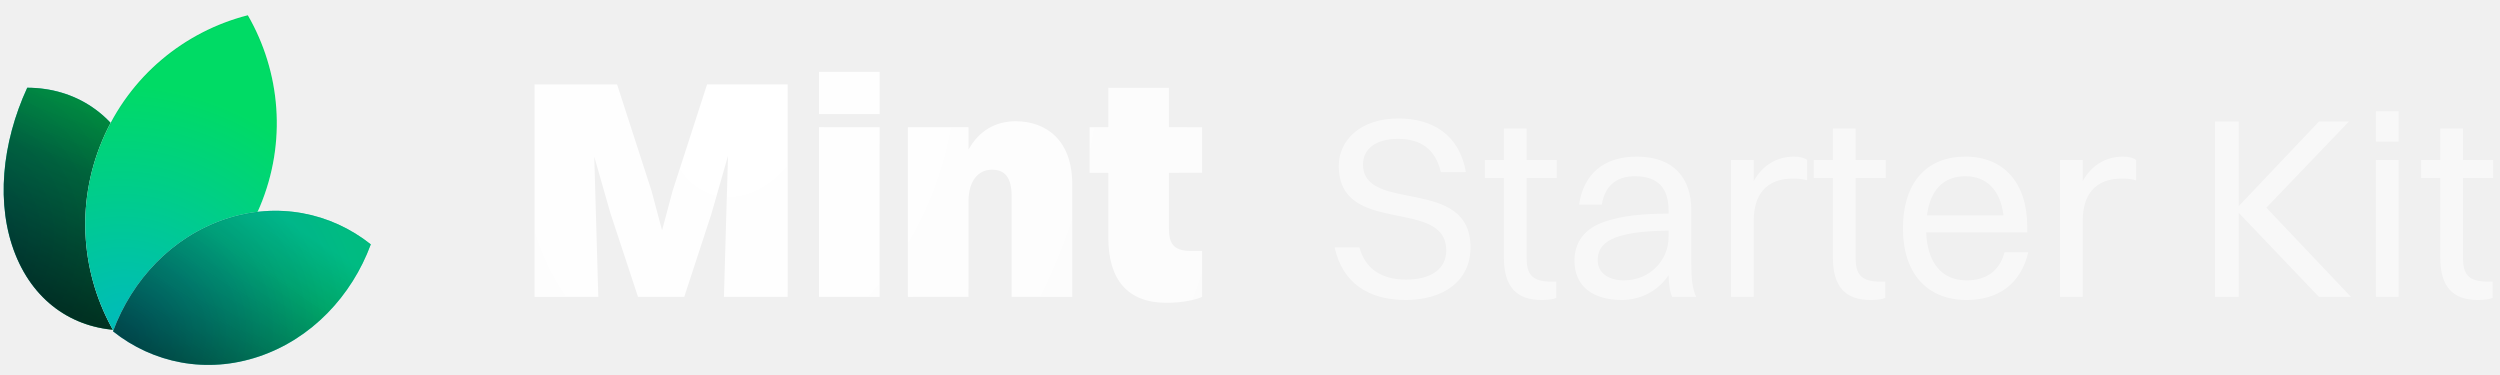
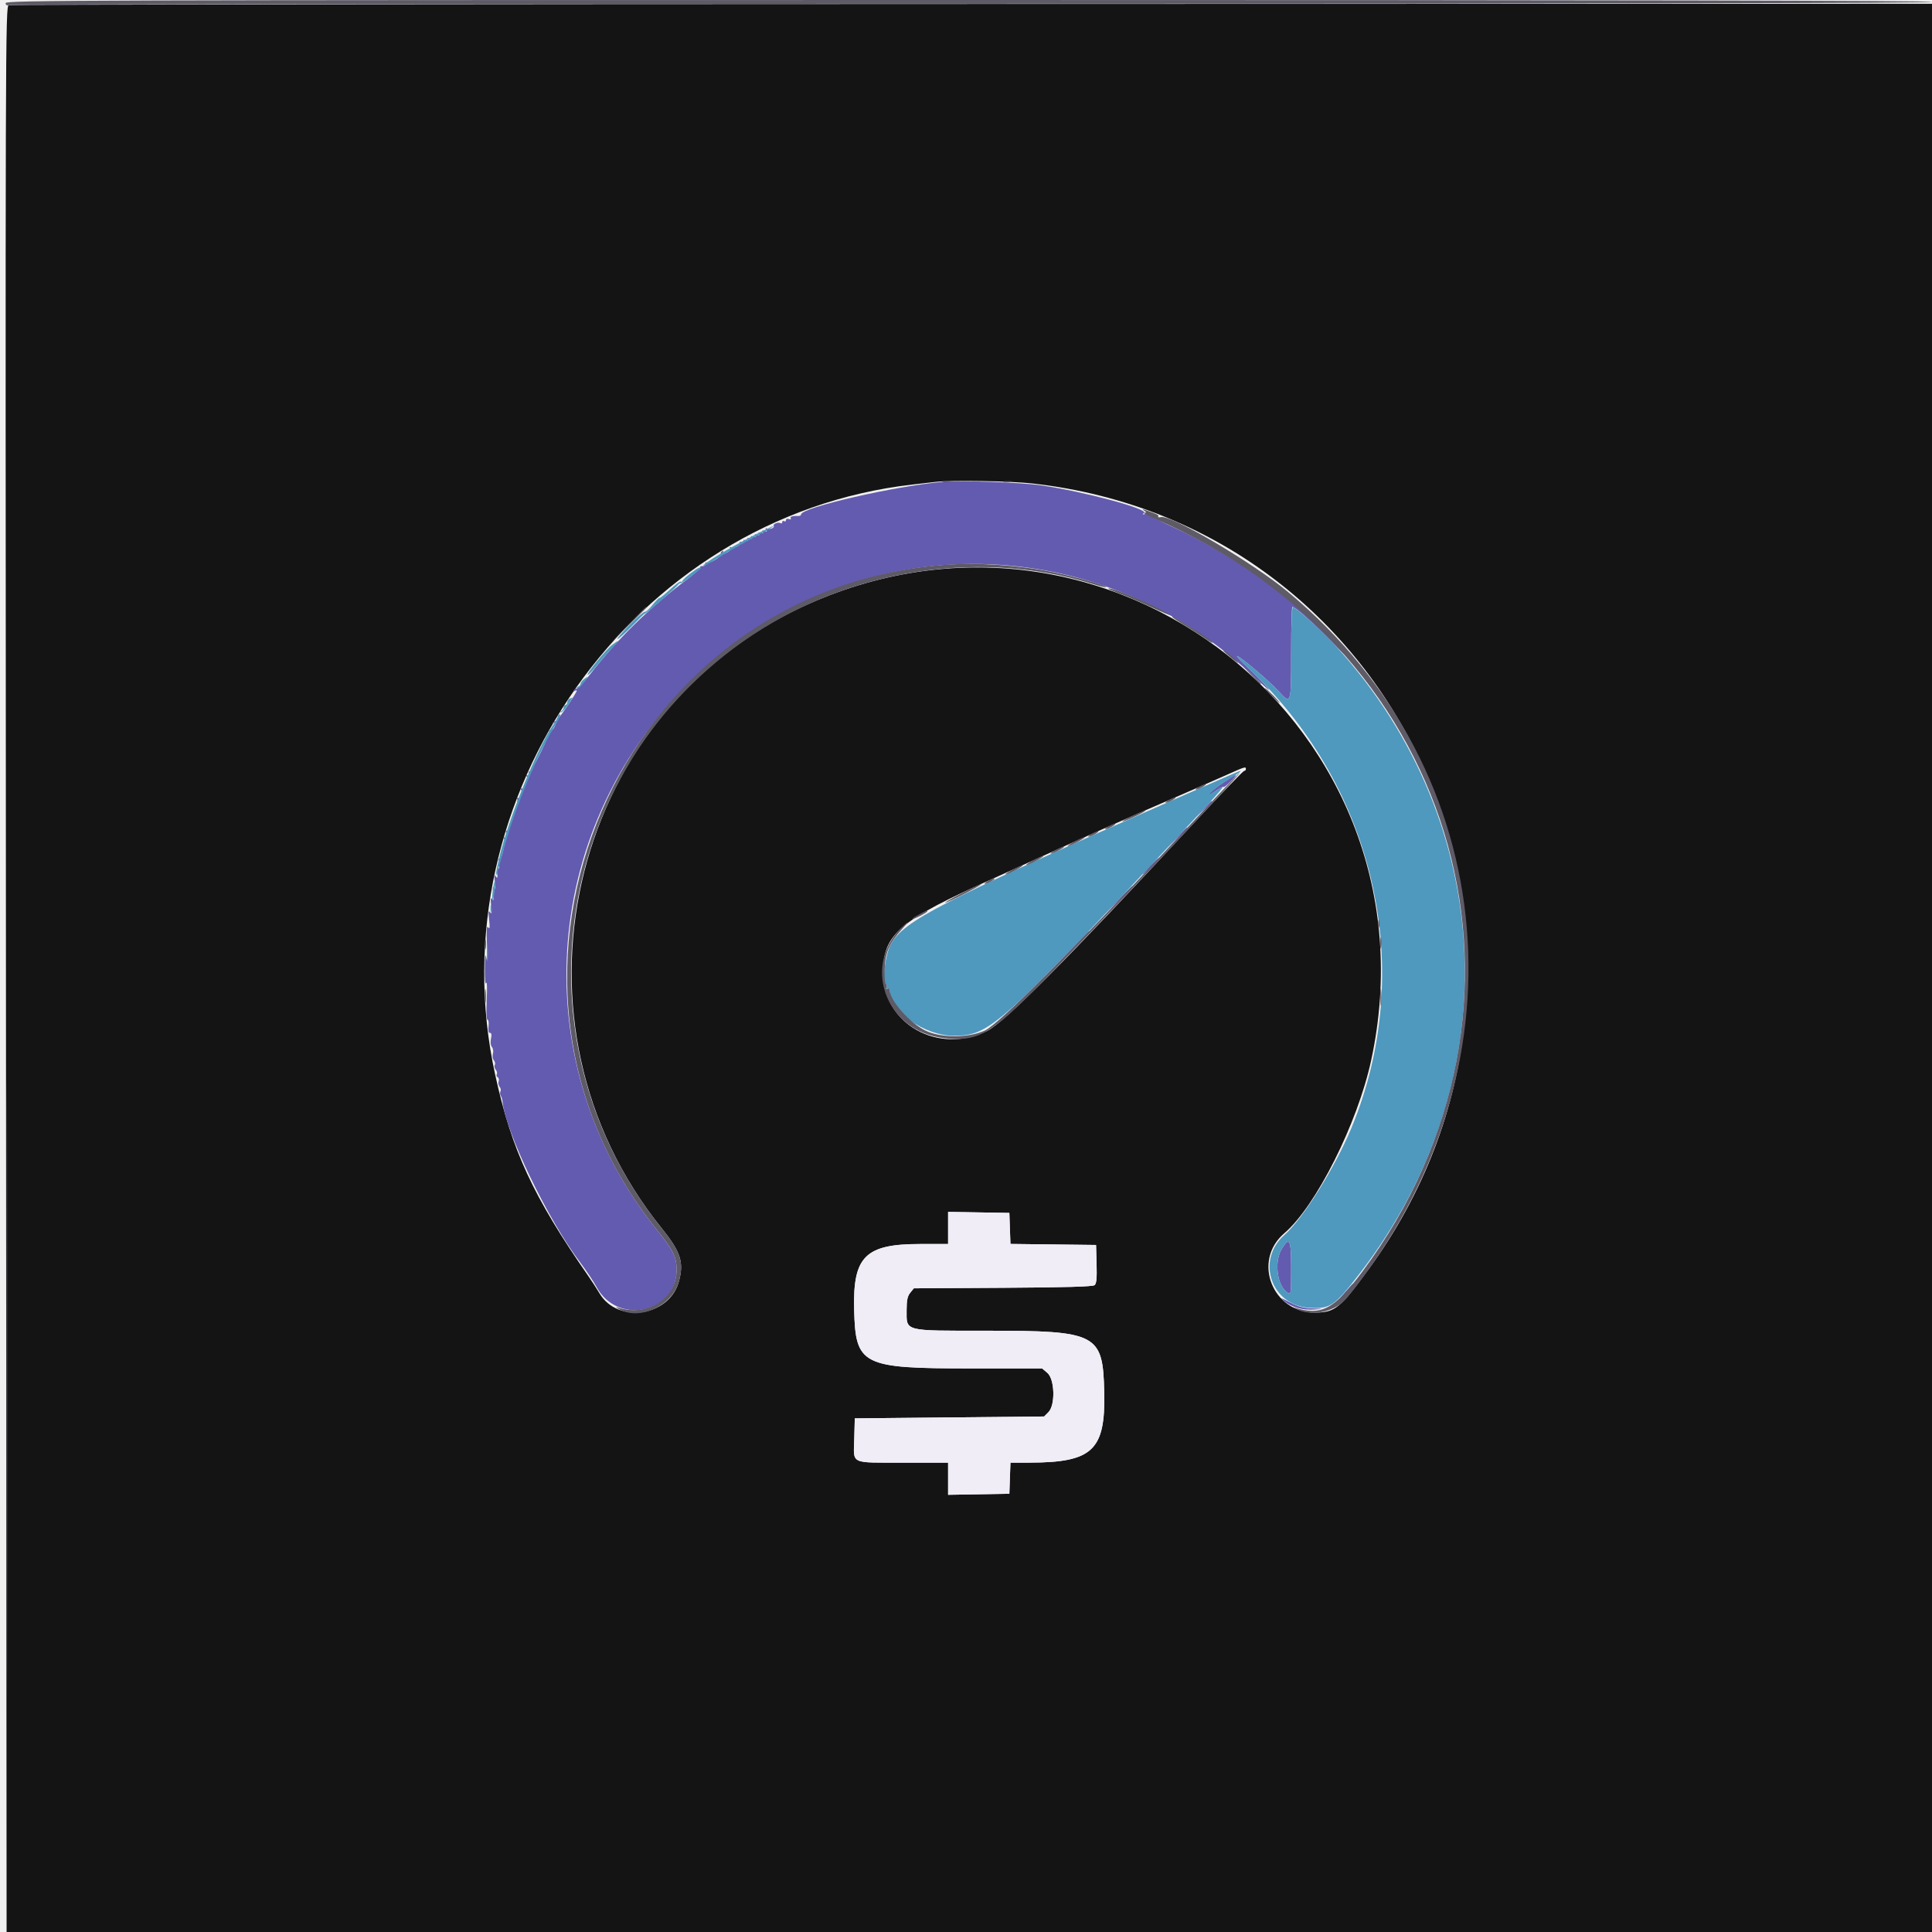
- <svg xmlns="http://www.w3.org/2000/svg" width="160" height="24" viewBox="0 0 160 24" fill="none">
-   <path d="M7.953 21.139C4.896 21.13 2.255 19.458 0.987 16.29C-0.28 13.121 0.109 9.163 1.744 5.615C4.801 5.624 7.442 7.296 8.71 10.465C9.977 13.633 9.588 17.591 7.953 21.139Z" fill="white" />
-   <path d="M7.953 21.139C4.896 21.13 2.255 19.458 0.987 16.29C-0.28 13.121 0.109 9.163 1.744 5.615C4.801 5.624 7.442 7.296 8.71 10.465C9.977 13.633 9.588 17.591 7.953 21.139Z" fill="url(#paint0_radial_115_109)" />
-   <path d="M7.953 21.139C4.896 21.13 2.255 19.458 0.987 16.29C-0.28 13.121 0.109 9.163 1.744 5.615C4.801 5.624 7.442 7.296 8.71 10.465C9.977 13.633 9.588 17.591 7.953 21.139Z" fill="black" fill-opacity="0.5" style="mix-blend-mode:hard-light" />
-   <path d="M7.953 21.139C4.896 21.13 2.255 19.458 0.987 16.29C-0.28 13.121 0.109 9.163 1.744 5.615C4.801 5.624 7.442 7.296 8.71 10.465C9.977 13.633 9.588 17.591 7.953 21.139Z" fill="url(#paint1_linear_115_109)" fill-opacity="0.5" style="mix-blend-mode:hard-light" />
-   <path d="M7.935 21.111C4.897 21.096 2.274 19.431 1.013 16.279C-0.248 13.124 0.136 9.182 1.762 5.643C4.8 5.659 7.423 7.324 8.684 10.476C9.945 13.63 9.561 17.572 7.935 21.111Z" stroke="url(#paint2_linear_115_109)" stroke-opacity="0.05" stroke-width="0.056" />
-   <path d="M7.31 21.257C11.354 20.221 14.884 17.375 16.628 13.236C18.373 9.097 17.945 4.587 15.86 0.976C11.816 2.012 8.287 4.858 6.542 8.998C4.797 13.137 5.225 17.646 7.31 21.257Z" fill="white" />
-   <path d="M7.31 21.257C11.354 20.221 14.884 17.375 16.628 13.236C18.373 9.097 17.945 4.587 15.86 0.976C11.816 2.012 8.287 4.858 6.542 8.998C4.797 13.137 5.225 17.646 7.31 21.257Z" fill="url(#paint3_radial_115_109)" />
-   <path d="M16.602 13.225C14.864 17.349 11.351 20.187 7.324 21.225C5.253 17.624 4.829 13.132 6.568 9.009C8.306 4.885 11.819 2.047 15.846 1.009C17.918 4.61 18.341 9.101 16.602 13.225Z" stroke="url(#paint4_linear_115_109)" stroke-opacity="0.05" stroke-width="0.056" />
-   <path d="M7.234 21.207C9.789 23.237 13.21 23.951 16.577 22.814C19.944 21.677 22.506 18.945 23.73 15.638C21.175 13.608 17.754 12.894 14.387 14.031C11.02 15.168 8.458 17.901 7.234 21.207Z" fill="white" />
-   <path d="M7.234 21.207C9.789 23.237 13.21 23.951 16.577 22.814C19.944 21.677 22.506 18.945 23.73 15.638C21.175 13.608 17.754 12.894 14.387 14.031C11.02 15.168 8.458 17.901 7.234 21.207Z" fill="url(#paint5_radial_115_109)" />
-   <path d="M7.234 21.207C9.789 23.237 13.21 23.951 16.577 22.814C19.944 21.677 22.506 18.945 23.73 15.638C21.175 13.608 17.754 12.894 14.387 14.031C11.02 15.168 8.458 17.901 7.234 21.207Z" fill="black" fill-opacity="0.2" style="mix-blend-mode:hard-light" />
-   <path d="M7.234 21.207C9.789 23.237 13.21 23.951 16.577 22.814C19.944 21.677 22.506 18.945 23.73 15.638C21.175 13.608 17.754 12.894 14.387 14.031C11.02 15.168 8.458 17.901 7.234 21.207Z" fill="url(#paint6_linear_115_109)" fill-opacity="0.5" style="mix-blend-mode:hard-light" />
-   <path d="M16.568 22.787C13.218 23.918 9.814 23.212 7.267 21.198C8.492 17.907 11.044 15.189 14.396 14.058C17.747 12.927 21.15 13.633 23.697 15.648C22.472 18.938 19.92 21.656 16.568 22.787Z" stroke="url(#paint7_linear_115_109)" stroke-opacity="0.05" stroke-width="0.056" />
-   <path d="M34.212 19V5.4H39.492L41.692 12.2L42.372 14.74L43.052 12.2L45.252 5.4H50.412V19H46.332L46.592 9.98L45.532 13.68L43.792 19H40.832L39.052 13.6L38.032 10.02L38.292 19H34.212ZM52.416 7.3V4.6H56.295V7.3H52.416ZM52.416 19V8.14H56.295V19H52.416ZM58.104 19V8.14H61.984V9.58C62.664 8.34 63.744 7.76 65.004 7.76C66.964 7.76 68.624 8.98 68.624 11.78V19H64.744V12.56C64.744 11.34 64.304 10.86 63.484 10.86C62.604 10.86 61.984 11.58 61.984 12.88V19H58.104ZM70.933 15.22V11.06H69.733V8.14H70.933V5.62H74.813V8.14H76.933V11.06H74.813V14.6C74.813 15.5 75.033 16.06 76.213 16.06H76.933V19C76.493 19.2 75.673 19.38 74.653 19.38C72.153 19.38 70.933 17.88 70.933 15.22Z" fill="url(#paint8_radial_115_109)" />
-   <path d="M87.232 10.519C87.232 13.687 94.112 11.229 94.112 15.832C94.112 17.994 92.364 19.198 89.971 19.198C87.562 19.198 85.912 18.093 85.417 15.832H87.001C87.364 17.169 88.371 17.895 89.987 17.895C91.671 17.895 92.561 17.152 92.561 16.03C92.561 12.598 85.681 15.155 85.681 10.618C85.681 9.001 87.034 7.582 89.509 7.582C91.671 7.582 93.403 8.621 93.816 11.014H92.215C91.868 9.529 90.912 8.886 89.476 8.886C88.057 8.886 87.232 9.529 87.232 10.519ZM96.25 16.476V11.393H95.029V10.239H96.25V8.226H97.702V10.239H99.632V11.393H97.702V16.476C97.702 17.532 98.015 18.026 99.302 18.026H99.599V19.066C99.434 19.148 99.071 19.198 98.659 19.198C97.025 19.198 96.25 18.323 96.25 16.476ZM102.516 13.093H101.064C101.345 11.162 102.615 10.024 104.76 10.024C107.103 10.024 108.242 11.393 108.242 13.44V16.888C108.242 17.895 108.324 18.521 108.555 19H107.021C106.856 18.654 106.806 18.142 106.79 17.614C106.047 18.72 104.859 19.198 103.803 19.198C101.988 19.198 100.767 18.357 100.767 16.69C100.767 15.486 101.427 14.611 102.714 14.182C103.902 13.786 105.107 13.687 106.79 13.671V13.473C106.79 12.053 106.13 11.278 104.628 11.278C103.374 11.278 102.698 11.971 102.516 13.093ZM102.252 16.657C102.252 17.465 102.929 17.944 103.952 17.944C105.569 17.944 106.79 16.674 106.79 15.172V14.759C103.061 14.793 102.252 15.585 102.252 16.657ZM110.787 19V10.239H112.239V11.591C112.833 10.519 113.774 10.024 114.83 10.024C115.176 10.024 115.49 10.107 115.655 10.239V11.542C115.407 11.46 115.094 11.427 114.747 11.427C112.998 11.427 112.239 12.515 112.239 14.1V19H110.787ZM117.305 16.476V11.393H116.084V10.239H117.305V8.226H118.757V10.239H120.688V11.393H118.757V16.476C118.757 17.532 119.071 18.026 120.358 18.026H120.655V19.066C120.49 19.148 120.127 19.198 119.714 19.198C118.081 19.198 117.305 18.323 117.305 16.476ZM129.809 16.145C129.33 18.192 127.862 19.198 125.865 19.198C123.324 19.198 121.79 17.482 121.79 14.627C121.79 11.658 123.324 10.024 125.783 10.024C128.258 10.024 129.743 11.723 129.743 14.512V14.875H123.275C123.357 16.838 124.281 17.944 125.865 17.944C127.103 17.944 127.977 17.35 128.291 16.145H129.809ZM125.783 11.278C124.38 11.278 123.539 12.152 123.324 13.786H128.225C128.027 12.169 127.152 11.278 125.783 11.278ZM131.843 19V10.239H133.295V11.591C133.889 10.519 134.829 10.024 135.885 10.024C136.232 10.024 136.545 10.107 136.71 10.239V11.542C136.463 11.46 136.149 11.427 135.803 11.427C134.054 11.427 133.295 12.515 133.295 14.1V19H131.843ZM141.763 19V7.78H143.281V13.192L148.413 7.78H150.327L145.047 13.291L150.459 19H148.413L143.281 13.621V19H141.763ZM152.06 9.067V7.12H153.512V9.067H152.06ZM152.06 19V10.239H153.512V19H152.06ZM156.178 16.476V11.393H154.957V10.239H156.178V8.226H157.63V10.239H159.56V11.393H157.63V16.476C157.63 17.532 157.943 18.026 159.23 18.026H159.527V19.066C159.362 19.148 158.999 19.198 158.587 19.198C156.953 19.198 156.178 18.323 156.178 16.476Z" fill="white" fill-opacity="0.55" />
-   <defs>
-     <radialGradient id="paint0_radial_115_109" cx="0" cy="0" r="1" gradientUnits="userSpaceOnUse" gradientTransform="translate(-3.00503 15.023) rotate(-10.029) scale(17.9572 17.784)">
-       <stop stop-color="#00B0BB" />
-       <stop offset="1" stop-color="#00DB65" />
-     </radialGradient>
-     <linearGradient id="paint1_linear_115_109" x1="7.39" y1="4.813" x2="1.63" y2="18.689" gradientUnits="userSpaceOnUse">
-       <stop stop-color="#18E299" />
-       <stop offset="1" />
-     </linearGradient>
-     <linearGradient id="paint2_linear_115_109" x1="7.948" y1="8.016" x2="1.761" y2="18.746" gradientUnits="userSpaceOnUse">
-       <stop />
-       <stop offset="1" stop-opacity="0" />
-     </linearGradient>
-     <radialGradient id="paint3_radial_115_109" cx="0" cy="0" r="1" gradientUnits="userSpaceOnUse" gradientTransform="translate(8.11404 20.8822) rotate(-75.7542) scale(21.6246 23.7772)">
-       <stop stop-color="#00BBBB" />
-       <stop offset="0.713" stop-color="#00DB65" />
-     </radialGradient>
-     <linearGradient id="paint4_linear_115_109" x1="7.602" y1="5.871" x2="15.556" y2="16.372" gradientUnits="userSpaceOnUse">
-       <stop />
-       <stop offset="1" stop-opacity="0" />
-     </linearGradient>
-     <radialGradient id="paint5_radial_115_109" cx="0" cy="0" r="1" gradientUnits="userSpaceOnUse" gradientTransform="translate(7.84537 21.5181) rotate(-20.3525) scale(18.5603 17.32)">
-       <stop stop-color="#00B0BB" />
-       <stop offset="1" stop-color="#00DB65" />
-     </radialGradient>
-     <linearGradient id="paint6_linear_115_109" x1="16.808" y1="13.007" x2="10.041" y2="22.994" gradientUnits="userSpaceOnUse">
-       <stop stop-color="#00B1BC" />
-       <stop offset="1" />
-     </linearGradient>
-     <linearGradient id="paint7_linear_115_109" x1="16.808" y1="13.007" x2="14.169" y2="23.841" gradientUnits="userSpaceOnUse">
-       <stop />
-       <stop offset="1" stop-opacity="0" />
-     </linearGradient>
-     <radialGradient id="paint8_radial_115_109" cx="0" cy="0" r="1" gradientUnits="userSpaceOnUse" gradientTransform="translate(47.2781 7) rotate(19.0047) scale(67.5582 85.7506)">
-       <stop stop-color="white" />
-       <stop offset="1" stop-color="white" stop-opacity="0.5" />
-     </radialGradient>
-   </defs>
+ <svg xmlns="http://www.w3.org/2000/svg" id="svg" version="1.1" width="400" height="400" viewBox="0, 0, 400,400">
+   <g id="svgg">
+     <path id="path0" d="M1.817 1.057 C 1.118 1.237,1.101 7.098,1.231 200.621 L 1.366 400.000 200.683 400.000 L 400.000 400.000 400.000 200.390 L 400.000 0.780 201.268 0.826 C 91.966 0.851,2.213 0.955,1.817 1.057 M213.714 100.093 C 291.985 108.838,330.347 198.811,283.185 263.024 C 277.430 270.860,276.386 271.705,272.390 271.762 C 263.450 271.890,259.182 261.050,265.915 255.316 C 272.445 249.757,281.079 232.555,283.888 219.512 C 298.665 150.889,229.416 95.962,165.748 125.805 C 117.247 148.537,103.003 212.067,136.951 254.235 C 140.973 259.231,141.661 261.385,140.528 265.422 C 138.518 272.584,127.880 274.111,124.122 267.778 C 123.572 266.851,122.551 265.271,121.854 264.266 C 110.342 247.683,105.931 238.146,102.507 222.439 C 89.987 165.011,131.090 106.898,188.878 100.324 C 190.917 100.092,193.112 99.841,193.756 99.766 C 197.009 99.386,209.177 99.586,213.714 100.093 M257.951 159.220 C 257.951 159.434,257.785 159.610,257.582 159.610 C 257.379 159.610,252.603 164.571,246.969 170.634 C 220.832 198.760,207.990 211.673,204.394 213.443 C 194.255 218.434,182.849 212.044,182.837 201.366 C 182.828 193.402,186.168 190.561,205.854 181.786 C 207.142 181.212,211.532 179.220,215.610 177.360 C 224.031 173.520,232.554 169.744,243.317 165.086 C 247.395 163.322,252.224 161.209,254.049 160.392 C 257.769 158.727,257.951 158.672,257.951 159.220 M209.089 254.334 L 209.202 257.546 218.064 257.651 L 226.927 257.756 227.037 261.698 C 227.120 264.640,227.014 265.750,226.621 266.077 C 226.252 266.383,220.553 266.547,207.646 266.623 L 189.199 266.732 188.453 267.653 C 187.882 268.359,187.707 269.197,187.707 271.234 C 187.707 275.713,186.929 275.512,204.292 275.512 C 227.232 275.512,228.350 276.098,228.620 288.270 C 228.887 300.267,226.204 302.796,213.187 302.822 L 209.202 302.829 209.089 306.049 L 208.976 309.268 202.634 309.376 L 196.293 309.483 196.293 306.156 L 196.293 302.829 187.024 302.823 C 175.840 302.816,176.725 303.243,176.864 297.920 L 176.976 293.659 196.575 293.463 L 216.174 293.268 217.063 292.379 C 218.520 290.922,218.384 285.573,216.856 284.259 L 215.761 283.317 200.973 283.317 C 178.401 283.317,177.131 282.677,176.841 271.139 C 176.564 260.124,179.143 257.561,190.509 257.561 L 196.293 257.561 196.293 254.234 L 196.293 250.907 202.634 251.015 L 208.976 251.122 209.089 254.334 " stroke="none" fill="#141414" fill-rule="evenodd" />
+     <path id="path1" d="M134.024 126.146 L 132.878 127.415 134.146 126.268 C 135.329 125.200,135.594 124.878,135.293 124.878 C 135.225 124.878,134.655 125.449,134.024 126.146 M196.293 254.234 L 196.293 257.561 190.509 257.561 C 179.143 257.561,176.564 260.124,176.841 271.139 C 177.131 282.677,178.401 283.317,200.973 283.317 L 215.761 283.317 216.856 284.259 C 218.384 285.573,218.520 290.922,217.063 292.379 L 216.174 293.268 196.575 293.463 L 176.976 293.659 176.864 297.920 C 176.725 303.243,175.840 302.816,187.024 302.823 L 196.293 302.829 196.293 306.156 L 196.293 309.483 202.634 309.376 L 208.976 309.268 209.089 306.049 L 209.202 302.829 213.187 302.822 C 226.204 302.796,228.887 300.267,228.620 288.270 C 228.350 276.098,227.232 275.512,204.292 275.512 C 186.929 275.512,187.707 275.713,187.707 271.234 C 187.707 269.197,187.882 268.359,188.453 267.653 L 189.199 266.732 207.646 266.623 C 220.553 266.547,226.252 266.383,226.621 266.077 C 227.014 265.750,227.120 264.640,227.037 261.698 L 226.927 257.756 218.064 257.651 L 209.202 257.546 209.089 254.334 L 208.976 251.122 202.634 251.015 L 196.293 250.907 196.293 254.234 " stroke="none" fill="#f0edf6" fill-rule="evenodd" />
+     <path id="path2" d="M195.317 99.757 C 185.503 100.575,165.854 105.080,165.854 106.513 C 165.854 106.693,165.634 106.832,165.366 106.822 C 164.112 106.775,163.487 106.960,163.705 107.313 C 163.841 107.534,163.685 107.599,163.337 107.466 C 163.003 107.338,162.732 107.438,162.732 107.689 C 162.732 107.939,162.556 108.035,162.341 107.902 C 162.127 107.770,161.951 107.858,161.951 108.098 C 161.951 108.338,161.791 108.435,161.596 108.314 C 161.120 108.020,159.954 108.489,160.195 108.878 C 160.453 109.295,159.255 109.726,158.734 109.404 C 158.470 109.241,158.435 109.336,158.638 109.665 C 158.872 110.043,158.778 110.113,158.288 109.924 C 157.836 109.751,157.709 109.815,157.897 110.120 C 158.086 110.424,157.958 110.488,157.507 110.315 C 157.056 110.142,156.929 110.205,157.117 110.510 C 157.305 110.814,157.178 110.878,156.727 110.705 C 156.275 110.532,156.148 110.595,156.336 110.900 C 156.525 111.205,156.397 111.268,155.946 111.095 C 155.495 110.922,155.368 110.986,155.556 111.290 C 155.744 111.595,155.617 111.659,155.166 111.485 C 154.714 111.312,154.587 111.376,154.775 111.681 C 154.964 111.985,154.836 112.049,154.385 111.876 C 153.934 111.702,153.807 111.766,153.995 112.071 C 154.183 112.375,154.056 112.439,153.605 112.266 C 153.226 112.121,153.034 112.168,153.161 112.375 C 153.462 112.862,151.911 113.673,151.346 113.324 C 151.082 113.160,151.011 113.224,151.170 113.481 C 151.317 113.718,151.092 114.096,150.671 114.322 C 149.675 114.855,149.350 114.841,149.696 114.281 C 149.870 114.000,149.803 113.937,149.517 114.113 C 149.266 114.268,149.152 114.544,149.264 114.725 C 149.543 115.177,146.847 116.800,146.339 116.486 C 146.115 116.348,145.980 116.467,146.039 116.751 C 146.098 117.037,145.843 117.244,145.468 117.215 C 145.094 117.185,144.873 117.297,144.976 117.463 C 145.078 117.630,143.832 118.767,142.206 119.991 C 134.433 125.841,127.830 132.307,122.181 139.599 C 120.814 141.364,119.557 142.722,119.387 142.617 C 119.217 142.512,118.951 142.632,118.796 142.883 C 118.620 143.169,118.683 143.236,118.964 143.062 C 119.212 142.909,119.415 142.876,119.415 142.989 C 119.415 143.437,115.430 149.268,115.123 149.268 C 114.944 149.268,114.650 149.428,114.472 149.624 C 114.283 149.830,114.351 149.861,114.634 149.698 C 115.230 149.355,115.254 149.658,114.712 150.671 C 114.487 151.092,114.108 151.317,113.871 151.170 C 113.619 151.014,113.550 151.082,113.705 151.332 C 114.024 151.849,110.026 160.032,109.586 159.760 C 109.416 159.655,109.393 159.871,109.534 160.239 C 109.722 160.729,109.653 160.823,109.274 160.589 C 108.921 160.371,108.850 160.420,109.050 160.744 C 109.439 161.373,108.511 163.572,107.992 163.252 C 107.756 163.106,107.704 163.191,107.867 163.455 C 108.262 164.094,107.740 165.530,107.229 165.214 C 106.977 165.058,106.919 165.135,107.085 165.404 C 107.484 166.049,105.295 172.603,104.885 171.994 C 104.704 171.723,104.677 172.008,104.826 172.644 C 105.029 173.516,104.973 173.703,104.582 173.461 C 104.245 173.253,104.169 173.301,104.357 173.604 C 104.762 174.260,103.760 178.504,103.350 177.868 C 103.167 177.585,103.137 177.946,103.281 178.695 C 103.440 179.521,103.393 179.935,103.156 179.789 C 102.928 179.648,102.837 180.055,102.928 180.801 C 103.046 181.775,102.987 181.920,102.656 181.463 C 102.339 181.024,102.291 181.317,102.465 182.634 C 102.629 183.876,102.582 184.225,102.302 183.825 C 102.021 183.422,101.964 183.758,102.107 184.996 C 102.256 186.296,102.201 186.585,101.887 186.146 C 101.577 185.712,101.527 186.066,101.693 187.512 C 101.867 189.021,101.817 189.331,101.473 188.878 C 101.130 188.428,101.083 188.787,101.268 190.439 C 101.450 192.058,101.403 192.442,101.076 192.000 C 100.754 191.564,100.691 192.510,100.830 195.707 C 100.943 198.320,100.896 199.389,100.710 198.439 C 100.469 197.213,100.397 197.672,100.375 200.585 C 100.359 202.830,100.472 203.985,100.663 203.512 C 100.837 203.083,100.887 204.620,100.775 206.927 C 100.653 209.438,100.719 211.122,100.939 211.122 C 101.141 211.122,101.235 211.737,101.147 212.488 C 101.044 213.372,101.151 213.854,101.452 213.854 C 101.766 213.854,101.831 214.238,101.655 215.040 C 101.499 215.752,101.577 216.447,101.851 216.778 C 102.103 217.081,102.192 217.696,102.049 218.146 C 101.906 218.596,101.994 219.212,102.245 219.514 C 102.496 219.816,102.583 220.254,102.439 220.488 C 102.295 220.721,102.383 221.160,102.634 221.463 C 102.886 221.767,102.986 222.186,102.856 222.395 C 102.727 222.604,102.812 222.893,103.045 223.037 C 103.277 223.181,103.365 223.566,103.239 223.894 C 103.114 224.221,103.205 224.723,103.441 225.008 C 103.678 225.293,103.759 225.710,103.620 225.934 C 103.482 226.158,103.502 226.558,103.666 226.822 C 103.829 227.087,103.988 227.570,104.020 227.896 C 104.630 234.291,113.395 252.493,120.185 261.463 C 121.403 263.073,122.909 265.333,123.532 266.486 C 127.843 274.473,140.048 271.841,140.089 262.914 C 140.101 260.301,139.366 258.807,136.025 254.653 C 108.707 220.688,111.515 172.427,142.611 141.459 C 175.263 108.942,226.090 108.476,259.955 140.383 C 262.180 142.480,263.319 143.405,262.486 142.439 C 261.654 141.473,259.810 139.593,258.389 138.260 C 256.968 136.927,255.949 135.829,256.126 135.821 C 256.634 135.796,262.659 140.884,264.539 142.927 C 267.347 145.977,267.317 146.060,267.317 135.220 C 267.317 129.961,267.431 125.659,267.570 125.659 C 268.138 125.659,271.656 128.764,275.490 132.650 C 279.393 136.606,279.442 136.641,276.661 133.494 C 268.452 124.207,255.666 114.971,243.026 109.200 C 240.101 107.864,237.785 106.647,237.879 106.495 C 237.973 106.343,237.654 106.306,237.171 106.412 C 236.506 106.558,236.427 106.510,236.846 106.214 C 237.968 105.423,224.533 101.801,215.627 100.493 C 211.446 99.878,199.192 99.435,195.317 99.757 M253.360 161.952 C 251.200 163.394,249.010 165.370,250.537 164.499 C 250.859 164.315,251.581 163.847,252.142 163.460 C 252.702 163.072,253.241 162.835,253.339 162.933 C 253.437 163.030,254.110 162.498,254.835 161.750 C 256.538 159.993,256.230 160.035,253.360 161.952 M249.152 167.512 L 247.610 169.171 249.268 167.628 C 250.811 166.194,251.106 165.854,250.811 165.854 C 250.747 165.854,250.001 166.600,249.152 167.512 M243.499 173.561 L 241.366 175.805 243.610 173.672 C 244.844 172.499,245.854 171.489,245.854 171.428 C 245.854 171.138,245.480 171.476,243.499 173.561 M238.049 179.317 C 237.101 180.283,236.413 181.073,236.520 181.073 C 236.628 181.073,237.491 180.283,238.439 179.317 C 239.387 178.351,240.075 177.561,239.967 177.561 C 239.860 177.561,238.997 178.351,238.049 179.317 M231.210 186.634 L 228.098 189.854 231.317 186.741 C 233.088 185.029,234.537 183.580,234.537 183.521 C 234.537 183.237,234.101 183.644,231.210 186.634 M221.846 196.390 L 218.341 200.000 221.951 196.496 C 225.304 193.241,225.739 192.780,225.455 192.780 C 225.397 192.780,223.773 194.405,221.846 196.390 M265.340 258.634 C 263.754 261.262,264.438 266.306,266.560 267.631 C 267.296 268.091,267.317 267.950,267.317 262.637 C 267.317 256.572,266.987 255.905,265.340 258.634 M278.075 268.005 C 276.923 269.345,276.663 269.774,277.428 269.073 C 278.586 268.012,280.428 265.749,280.124 265.761 C 280.056 265.764,279.134 266.773,278.075 268.005 M265.951 269.420 C 267.484 270.679,269.789 271.306,272.201 271.120 C 274.107 270.973,274.098 270.969,271.747 270.900 C 269.929 270.846,268.794 270.542,267.064 269.644 C 265.002 268.573,264.894 268.551,265.951 269.420 " stroke="none" fill="#635bb0" fill-rule="evenodd" />
+     <path id="path3" d="M155.501 111.136 C 150.529 113.712,145.561 116.726,145.561 117.166 C 145.561 117.332,147.010 116.555,148.780 115.438 C 150.551 114.321,153.932 112.393,156.293 111.152 C 158.654 109.911,160.410 108.898,160.195 108.901 C 159.980 108.903,157.868 109.909,155.501 111.136 M143.024 118.663 C 142.166 119.311,141.405 120.010,141.333 120.216 C 141.261 120.422,141.077 120.513,140.926 120.420 C 140.774 120.326,139.779 121.063,138.715 122.057 C 137.651 123.051,136.672 123.837,136.539 123.803 C 136.407 123.769,135.737 124.440,135.051 125.293 C 134.365 126.147,133.671 126.762,133.507 126.661 C 133.344 126.560,131.911 127.786,130.322 129.385 C 128.734 130.984,127.620 132.293,127.848 132.293 C 128.076 132.293,129.432 131.080,130.863 129.599 C 132.293 128.117,133.463 126.982,133.463 127.077 C 133.463 127.314,139.354 122.241,140.195 121.280 C 140.571 120.850,140.878 120.612,140.878 120.750 C 140.878 120.888,141.844 120.272,143.024 119.380 C 144.205 118.489,145.171 117.693,145.171 117.612 C 145.171 117.232,144.457 117.582,143.024 118.663 M267.317 135.187 C 267.317 146.063,267.348 145.978,264.539 142.927 C 262.661 140.886,256.635 135.796,256.126 135.820 C 255.949 135.828,257.053 137.014,258.579 138.454 C 284.906 163.307,293.310 201.050,279.766 233.607 C 276.369 241.770,269.761 252.317,265.940 255.672 C 259.983 260.902,263.163 270.258,271.070 270.762 C 275.414 271.038,276.272 270.451,281.559 263.593 C 312.260 223.764,310.227 170.760,276.579 133.778 C 273.807 130.732,268.651 126.060,267.689 125.724 C 267.460 125.643,267.317 129.280,267.317 135.187 M126.775 133.477 C 125.504 134.426,121.196 139.707,121.692 139.707 C 121.890 139.707,122.717 138.873,123.529 137.854 C 124.341 136.834,125.716 135.254,126.584 134.341 C 128.308 132.530,128.361 132.293,126.775 133.477 M120.878 140.641 C 120.502 140.926,120.195 141.345,120.195 141.571 C 120.195 141.798,119.976 142.062,119.707 142.158 C 119.439 142.254,119.327 142.449,119.458 142.591 C 119.589 142.734,120.168 142.231,120.746 141.474 C 121.890 139.973,121.909 139.858,120.878 140.641 M117.951 144.649 C 117.683 144.757,117.463 145.094,117.463 145.398 C 117.463 145.702,117.288 145.951,117.073 145.951 C 116.859 145.951,116.683 146.200,116.683 146.504 C 116.683 146.808,116.463 147.145,116.195 147.254 C 115.896 147.374,115.876 147.463,116.143 147.481 C 116.383 147.498,117.044 146.810,117.612 145.951 C 118.180 145.093,118.599 144.404,118.542 144.421 C 118.485 144.438,118.220 144.540,117.951 144.649 M115.512 148.275 C 115.512 148.480,115.054 149.315,114.495 150.129 C 111.212 154.907,105.212 169.684,103.390 177.479 C 102.147 182.796,102.567 182.437,103.978 176.976 C 106.314 167.937,111.133 156.273,115.306 149.561 C 115.873 148.649,116.151 147.902,115.925 147.902 C 115.698 147.902,115.512 148.070,115.512 148.275 M242.732 165.694 C 194.641 186.767,187.081 190.638,184.397 195.569 C 183.257 197.663,182.525 203.707,183.411 203.707 C 183.614 203.707,183.668 204.000,183.531 204.357 C 183.364 204.793,183.432 204.914,183.739 204.724 C 183.999 204.563,184.195 204.663,184.195 204.959 C 184.195 209.334,191.339 214.435,197.472 214.437 C 204.880 214.441,206.780 212.745,244.976 172.028 C 253.194 163.267,254.270 161.985,252.195 163.422 C 250.299 164.734,249.913 164.771,251.317 163.504 C 252.068 162.827,253.605 161.744,254.732 161.099 C 256.452 160.114,257.150 159.583,256.683 159.617 C 256.629 159.621,250.351 162.355,242.732 165.694 M102.049 184.195 C 101.897 185.296,101.856 186.279,101.957 186.379 C 102.057 186.480,102.260 185.658,102.407 184.553 C 102.553 183.447,102.595 182.464,102.499 182.368 C 102.403 182.272,102.200 183.094,102.049 184.195 M101.554 188.098 C 101.554 188.849,101.634 189.156,101.732 188.780 C 101.831 188.405,101.831 187.790,101.732 187.415 C 101.634 187.039,101.554 187.346,101.554 188.098 M100.804 197.659 C 100.806 198.946,100.879 199.426,100.966 198.725 C 101.053 198.023,101.051 196.970,100.962 196.383 C 100.873 195.797,100.802 196.371,100.804 197.659 M267.317 262.637 C 267.317 267.950,267.296 268.091,266.560 267.631 C 264.438 266.306,263.754 261.262,265.340 258.634 C 266.987 255.905,267.317 256.572,267.317 262.637 " stroke="none" fill="#4f98be" fill-rule="evenodd" />
+     <path id="path4" d="M1.171 0.631 C 1.171 1.095,1.403 1.199,2.049 1.026 C 2.532 0.897,92.268 0.789,201.463 0.786 C 333.557 0.782,400.000 0.650,400.000 0.390 C 400.000 0.131,333.268 0.000,200.585 0.000 C 17.194 0.000,1.171 0.051,1.171 0.631 M195.220 99.781 C 195.595 99.879,196.210 99.879,196.585 99.781 C 196.961 99.683,196.654 99.603,195.902 99.603 C 195.151 99.603,194.844 99.683,195.220 99.781 M207.907 99.788 C 208.392 99.882,209.095 99.878,209.468 99.780 C 209.841 99.683,209.444 99.606,208.585 99.611 C 207.727 99.615,207.422 99.695,207.907 99.788 M236.878 105.713 C 237.398 106.088,237.398 106.137,236.878 106.154 C 236.556 106.165,237.518 106.705,239.017 107.353 C 302.734 134.922,322.973 208.287,282.038 263.300 C 276.223 271.113,273.528 272.521,267.902 270.683 C 267.473 270.542,267.737 270.720,268.488 271.077 C 271.848 272.675,276.595 271.551,278.987 268.591 C 316.576 222.089,311.343 159.775,266.729 122.608 C 259.403 116.505,242.419 106.509,240.311 107.061 C 239.925 107.162,239.697 107.102,239.804 106.928 C 239.981 106.643,239.545 106.425,237.073 105.564 C 236.445 105.345,236.407 105.374,236.878 105.713 M195.512 116.952 C 128.090 122.041,93.593 201.896,136.025 254.653 C 139.366 258.807,140.101 260.301,140.089 262.914 C 140.062 268.886,133.895 272.774,127.805 270.660 C 127.376 270.511,127.539 270.686,128.168 271.049 C 132.384 273.480,139.128 270.410,140.528 265.422 C 141.661 261.385,140.973 259.231,136.951 254.235 C 107.047 217.090,113.707 162.978,151.702 134.383 C 172.988 118.362,201.538 113.219,226.325 120.940 C 227.711 121.371,228.913 121.656,228.997 121.572 C 229.288 121.281,222.616 119.395,217.951 118.448 C 210.762 116.990,202.400 116.432,195.512 116.952 M229.463 121.873 C 229.463 121.966,230.561 122.441,231.902 122.929 C 233.244 123.418,236.141 124.659,238.341 125.688 C 243.032 127.882,243.692 127.902,239.317 125.719 C 235.260 123.693,229.463 121.431,229.463 121.873 M130.138 129.268 L 126.634 132.878 130.244 129.374 C 133.597 126.119,134.031 125.659,133.748 125.659 C 133.690 125.659,132.065 127.283,130.138 129.268 M242.732 127.754 C 242.732 127.858,243.829 128.599,245.171 129.399 C 246.512 130.200,248.488 131.472,249.561 132.225 C 250.634 132.979,251.267 133.297,250.967 132.932 C 250.666 132.567,248.910 131.340,247.064 130.205 C 242.620 127.473,242.732 127.536,242.732 127.754 M253.268 134.720 C 253.268 134.797,254.102 135.545,255.122 136.383 C 256.141 137.220,256.624 137.502,256.195 137.008 C 255.436 136.136,253.268 134.441,253.268 134.720 M259.106 139.805 C 260.063 140.824,260.897 141.659,260.959 141.659 C 261.252 141.659,260.943 141.308,259.220 139.691 L 257.366 137.951 259.106 139.805 M263.220 144.000 C 264.058 144.859,264.832 145.561,264.939 145.561 C 265.046 145.561,264.448 144.859,263.610 144.000 C 262.771 143.141,261.998 142.439,261.890 142.439 C 261.783 142.439,262.381 143.141,263.220 144.000 M242.850 174.525 C 221.507 197.352,206.786 212.029,203.902 213.359 C 200.487 214.934,194.789 214.937,191.578 213.365 C 188.298 211.759,184.195 207.087,184.195 204.959 C 184.195 204.663,183.999 204.563,183.739 204.724 C 183.432 204.914,183.364 204.793,183.531 204.357 C 183.668 204.000,183.617 203.707,183.416 203.707 C 183.213 203.707,183.099 202.370,183.158 200.683 C 183.281 197.131,184.089 195.288,186.856 192.237 C 188.183 190.774,188.307 190.555,187.322 191.415 C 178.219 199.353,183.079 213.482,195.410 214.930 C 202.082 215.713,204.789 214.315,213.629 205.517 C 224.067 195.128,257.252 160.000,256.627 160.000 C 256.519 160.000,250.320 166.536,242.850 174.525 M248.195 162.927 C 247.659 163.234,247.395 163.485,247.610 163.485 C 247.824 163.485,248.439 163.234,248.976 162.927 C 249.512 162.620,249.776 162.369,249.561 162.369 C 249.346 162.369,248.732 162.620,248.195 162.927 M241.951 165.659 C 241.415 165.965,241.151 166.216,241.366 166.216 C 241.580 166.216,242.195 165.965,242.732 165.659 C 243.268 165.352,243.532 165.101,243.317 165.101 C 243.102 165.101,242.488 165.352,241.951 165.659 M234.341 168.961 C 233.054 169.576,232.176 170.081,232.390 170.083 C 232.910 170.088,237.574 167.868,237.073 167.854 C 236.859 167.848,235.629 168.346,234.341 168.961 M229.463 171.122 C 228.927 171.429,228.663 171.680,228.878 171.680 C 229.093 171.680,229.707 171.429,230.244 171.122 C 230.780 170.815,231.044 170.564,230.829 170.564 C 230.615 170.564,230.000 170.815,229.463 171.122 M225.951 172.683 C 225.415 172.990,225.151 173.241,225.366 173.241 C 225.580 173.241,226.195 172.990,226.732 172.683 C 227.268 172.376,227.532 172.125,227.317 172.125 C 227.102 172.125,226.488 172.376,225.951 172.683 M222.439 174.244 C 221.473 174.761,220.859 175.184,221.073 175.184 C 221.288 175.184,222.254 174.761,223.220 174.244 C 224.185 173.727,224.800 173.304,224.585 173.304 C 224.371 173.304,223.405 173.727,222.439 174.244 M218.537 176.000 C 217.785 176.411,217.346 176.748,217.561 176.748 C 217.776 176.748,218.566 176.411,219.317 176.000 C 220.068 175.589,220.507 175.252,220.293 175.252 C 220.078 175.252,219.288 175.589,218.537 176.000 M213.854 178.146 C 212.888 178.664,212.273 179.087,212.488 179.087 C 212.702 179.087,213.668 178.664,214.634 178.146 C 215.600 177.629,216.215 177.206,216.000 177.206 C 215.785 177.206,214.820 177.629,213.854 178.146 M209.561 180.098 C 208.595 180.615,207.980 181.038,208.195 181.038 C 208.410 181.038,209.376 180.615,210.341 180.098 C 211.307 179.580,211.922 179.157,211.707 179.157 C 211.493 179.157,210.527 179.580,209.561 180.098 M204.488 182.439 C 203.951 182.746,203.688 182.997,203.902 182.997 C 204.117 182.997,204.732 182.746,205.268 182.439 C 205.805 182.132,206.068 181.881,205.854 181.881 C 205.639 181.881,205.024 182.132,204.488 182.439 M1.363 290.732 C 1.363 350.293,1.408 374.659,1.463 344.878 C 1.519 315.098,1.519 266.366,1.463 236.585 C 1.408 206.805,1.363 231.171,1.363 290.732 M199.024 184.976 C 196.985 186.027,195.493 186.887,195.707 186.887 C 195.922 186.887,197.766 186.027,199.805 184.976 C 201.844 183.924,203.337 183.064,203.122 183.064 C 202.907 183.064,201.063 183.924,199.024 184.976 M190.341 189.295 C 189.537 189.720,188.878 190.155,188.878 190.261 C 188.878 190.368,189.580 190.097,190.439 189.659 C 191.298 189.221,192.000 188.778,192.000 188.675 C 192.000 188.420,191.997 188.421,190.341 189.295 M285.359 191.220 C 285.359 191.971,285.439 192.278,285.537 191.902 C 285.635 191.527,285.635 190.912,285.537 190.537 C 285.439 190.161,285.359 190.468,285.359 191.220 M285.770 195.317 C 285.773 196.390,285.849 196.783,285.939 196.190 C 286.028 195.597,286.026 194.719,285.933 194.239 C 285.841 193.759,285.767 194.244,285.770 195.317 M100.399 195.512 C 100.399 196.478,100.475 196.873,100.568 196.390 C 100.661 195.907,100.661 195.117,100.568 194.634 C 100.475 194.151,100.399 194.546,100.399 195.512 M285.790 206.439 C 285.790 208.049,285.859 208.707,285.943 207.902 C 286.027 207.098,286.027 205.780,285.943 204.976 C 285.859 204.171,285.790 204.829,285.790 206.439 M100.414 206.244 C 100.416 207.532,100.489 208.011,100.576 207.310 C 100.662 206.609,100.661 205.555,100.572 204.969 C 100.482 204.382,100.411 204.956,100.414 206.244 " stroke="none" fill="#5e5a66" fill-rule="evenodd" />
+   </g>
</svg>
